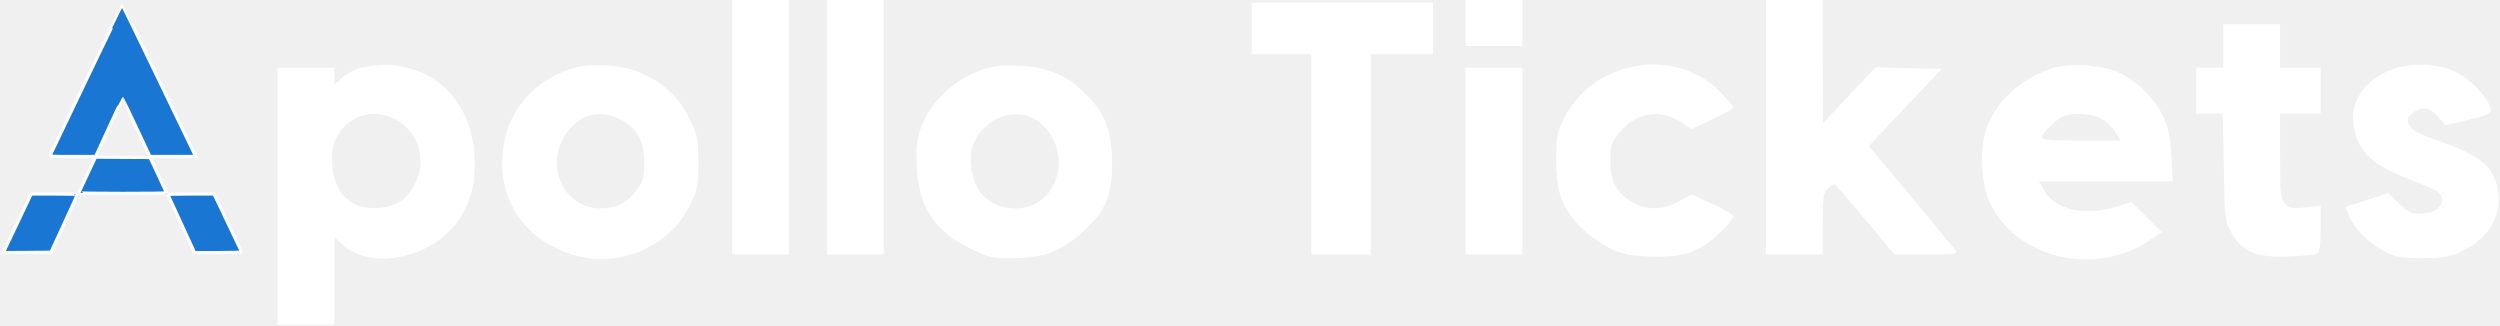
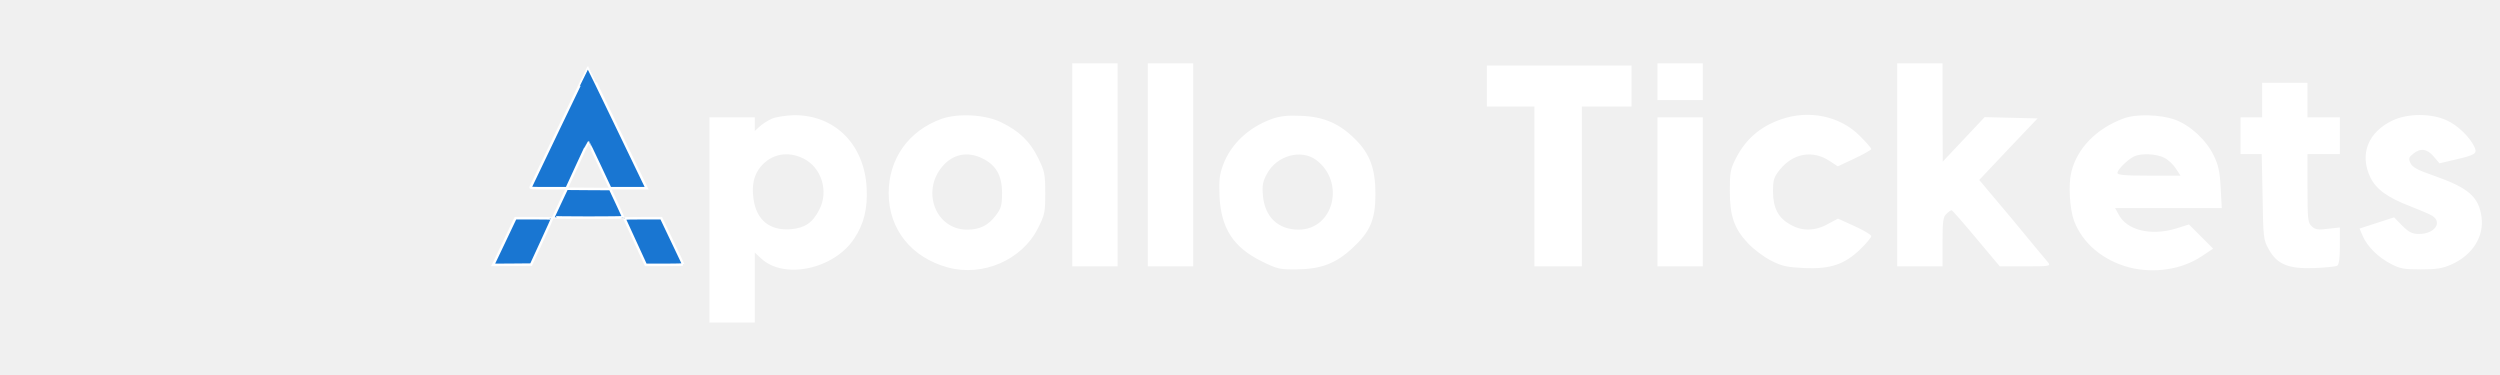
- <svg xmlns="http://www.w3.org/2000/svg" fillRule="evenodd" strokeLinejoin="round" strokeMiterlimit="2" clipRule="evenodd" viewBox="0 0 798 104">
-   <path fill="#fff" fillRule="nonzero" d="M233.703 0v81.199h18.14V0h-18.14zM263.937 0v81.199h18.14V0h-18.14zM467.798 0v14.685h18.14V0h-18.14zM563.682 0v81.199h18.14v-9.761c0-8.466.259-10.021 1.555-11.23.863-.864 1.814-1.468 2.073-1.468.259 0 4.664 5.01 9.847 11.229l9.416 11.23h10.279c9.589 0 10.193-.086 9.07-1.555-.691-.777-7.169-8.552-14.339-17.276l-13.216-15.722 11.661-12.352 11.662-12.267-10.539-.259-10.625-.259-16.758 17.795-.086-19.695V0h-18.14zM399.556.864v16.412h19.004v63.923h19.004V17.276h19.868V.864h-57.876zM709.667 7.774v13.821h-8.638V36.28h8.465l.346 17.018c.259 16.326.345 17.276 2.418 20.99 3.369 6.133 7.861 7.947 18.14 7.602 4.492-.173 8.725-.605 9.33-.95.691-.519 1.036-3.11 1.036-8.034V65.65l-4.751.518c-3.887.519-5.096.346-6.478-.95-1.555-1.468-1.728-2.678-1.728-15.289V36.28h12.957V21.595h-12.957V7.774h-18.14zM113.632 22.114c-1.641.691-3.887 2.159-4.923 3.109l-1.987 1.815v-5.443h-18.14v82.063h18.14V75.67l2.419 2.246c9.07 8.725 29.197 4.492 37.316-7.774 3.974-5.96 5.442-12.093 5.011-20.386-.951-17.363-12.699-29.111-29.025-29.024-3.196.086-7.169.691-8.811 1.382zm12.439 15.894c7.343 3.542 10.366 13.216 6.393 20.645-2.678 5.183-5.702 7.17-11.316 7.688-8.466.691-13.822-3.714-14.944-12.18-.778-5.442.172-9.588 2.85-12.784 4.319-5.183 10.798-6.392 17.017-3.369zM181.442 22.2c-13.216 4.751-21.163 15.981-21.163 29.715 0 14.426 9.07 25.742 23.668 29.716 13.908 3.801 29.543-2.937 35.935-15.463 2.851-5.614 3.023-6.478 3.023-14.253 0-7.688-.259-8.81-2.85-14.08-3.196-6.565-7.602-10.797-14.772-14.253-6.219-3.11-17.276-3.714-23.841-1.382zm16.326 15.808c5.442 2.678 7.861 6.824 7.861 13.821 0 4.924-.346 6.133-2.419 8.897-3.109 4.147-6.478 5.788-11.575 5.788-12.439 0-18.399-15.117-9.934-25.223 4.233-5.011 10.107-6.22 16.067-3.283zM313.433 22.287c-9.07 3.282-16.239 9.933-19.349 18.226-1.469 3.974-1.728 6.22-1.469 12.612.605 12.871 5.529 20.472 16.931 26.087 6.133 3.023 7.084 3.283 13.908 3.196 9.761-.086 15.721-2.332 22.459-8.638 6.997-6.479 9.07-11.316 9.07-21.509 0-10.02-2.159-16.067-8.12-21.941-6.219-6.219-12.525-8.984-21.595-9.329-5.529-.259-8.466.086-11.835 1.296zm17.795 16.326c11.834 8.811 7.083 27.901-6.997 27.901-8.206 0-13.475-5.097-14.253-13.562-.345-4.146-.086-5.701 1.641-8.811 3.888-7.256 13.562-9.934 19.609-5.528zM517.295 22.373c-8.293 2.85-14.167 7.861-18.141 15.635-2.159 4.233-2.418 5.615-2.418 12.957 0 10.107 1.727 15.117 7.256 20.991 2.159 2.332 6.306 5.442 9.156 6.911 4.406 2.246 6.392 2.677 13.389 3.023 10.539.432 16.154-1.469 22.46-7.602 2.418-2.332 4.319-4.664 4.319-5.183 0-.518-3.024-2.332-6.652-3.973l-6.651-3.023-4.06 2.159c-5.097 2.851-10.366 2.937-14.944.259-4.924-2.678-6.997-6.738-6.997-13.303 0-4.578.346-5.701 2.678-8.638 5.356-6.651 13.13-8.033 19.954-3.541l3.283 2.159 6.651-3.11c3.628-1.727 6.651-3.455 6.738-3.8 0-.432-2.073-2.765-4.578-5.27-7.861-7.947-20.3-10.538-31.443-6.651zM654.296 22.027c-10.884 3.974-18.745 12.007-20.991 21.596-1.209 4.924-.604 14.771 1.123 19.349 3.369 8.984 11.575 15.895 22.114 18.659 9.848 2.505 20.904.864 28.852-4.406l4.664-3.109-9.675-9.675-5.182 1.641c-10.107 3.023-19.696.691-22.978-5.701l-1.382-2.505h42.672l-.431-8.12c-.346-6.565-.951-9.157-2.765-12.871-3.023-6.219-9.243-12.007-15.462-14.339-5.788-2.074-15.549-2.419-20.559-.519zm16.326 15.808c1.555.778 3.628 2.764 4.579 4.319l1.814 2.765h-12.612c-9.848 0-12.612-.26-12.612-1.123 0-1.21 3.714-5.011 6.479-6.479 2.678-1.469 9.156-1.209 12.352.518zM761.928 22.805c-9.934 4.664-13.389 13.562-8.984 22.805 2.332 4.751 6.824 8.033 15.808 11.488 3.801 1.469 7.861 3.197 8.984 3.888 4.146 2.677.864 7.256-5.27 7.256-2.764 0-3.973-.605-6.737-3.283l-3.283-3.369-13.821 4.492 1.296 3.023c1.814 4.147 6.046 8.379 11.143 11.057 3.714 1.987 5.356 2.246 12.093 2.246 6.22 0 8.639-.345 12.267-1.987 8.379-3.714 13.043-11.143 12.007-18.917-1.123-8.206-5.27-11.748-19.35-16.672-6.306-2.159-8.292-3.282-9.07-4.924-.864-1.814-.691-2.332 1.037-3.714 2.937-2.419 5.615-2.073 8.292 1.123l2.246 2.678 6.22-1.469c8.206-1.9 8.984-2.418 7.774-5.096-1.814-3.887-6.651-8.638-11.057-10.625-6.133-2.851-15.548-2.851-21.595 0zM467.798 21.595v59.604h18.14V21.595h-18.14z" />
-   <path fill="#1976d2" fillRule="nonzero" stroke="#fff" strokeWidth="2.29" d="M27.6 25.422a9385.044 9385.044 0 00-11.549 24.116c-.138.378.298.4 7.149.4h7.31l4.239-9.224c2.338-5.067 4.285-9.224 4.354-9.224.069 0 2.062 4.157 4.446 9.224l4.33 9.224h14.574l-1.214-2.511c-.665-1.356-5.889-12.225-11.618-24.094C43.892 11.442 39.172 1.707 39.103 1.707c-.069 0-5.247 10.668-11.503 23.715z" />
-   <path fill="#1976d2" fillRule="nonzero" stroke="#fff" strokeWidth="2.08" d="M27.875 55.739a885.562 885.562 0 00-2.704 5.779c-.046.111 5.339.2 13.909.2 7.7 0 14.001-.066 14.001-.177 0-.089-1.169-2.668-2.589-5.713l-2.613-5.556-8.684-.045-8.685-.066-2.635 5.578zM9.681 62.541c-.161.355-2.04 4.267-4.148 8.735-2.108 4.467-3.987 8.379-4.171 8.735l-.32.6 7.607-.045 7.608-.066 4.193-9.113c2.315-5.023 4.194-9.18 4.194-9.291.023-.089-3.277-.155-7.31-.155h-7.31l-.343.6zM53.608 62.096c.046.111 1.971 4.312 4.285 9.335l4.217 9.18h7.539c4.697 0 7.493-.089 7.447-.222-.023-.111-2.017-4.312-4.423-9.313l-4.354-9.135h-7.401c-4.079 0-7.356.066-7.31.155z" />
+ <svg xmlns="http://www.w3.org/2000/svg" fillRule="evenodd" strokeLinejoin="round" strokeMiterlimit="2" clipRule="evenodd" viewBox="0 0 1000 150">
+   <path fill="#fff" fillRule="nonzero" d="M428.895 25.342v81.199h18.14V25.342h-18.14zM459.128 25.342v81.199h18.141V25.342h-18.141zM662.99 25.342v14.685h18.14V25.342h-18.14zM758.873 25.342v81.199h18.141V96.78c0-8.466.259-10.021 1.554-11.23.864-.864 1.814-1.469 2.074-1.469.259 0 4.664 5.011 9.847 11.23l9.416 11.23h10.279c9.589 0 10.193-.087 9.07-1.555-.691-.778-7.169-8.552-14.339-17.277l-13.217-15.721 11.662-12.353 11.662-12.266-10.539-.259-10.625-.259L777.1 64.646l-.086-19.696V25.342h-18.141zM594.748 26.206v16.412h19.004v63.923h19.004V42.618h19.868V26.206h-57.876zM904.859 33.116v13.821h-8.639v14.685h8.466l.345 17.017c.26 16.327.346 17.277 2.419 20.991 3.369 6.133 7.861 7.947 18.14 7.602 4.492-.173 8.725-.605 9.329-.95.692-.519 1.037-3.11 1.037-8.034v-7.256l-4.751.518c-3.887.519-5.096.346-6.479-.95-1.554-1.468-1.727-2.678-1.727-15.289V61.622h12.957V46.937h-12.957V33.116h-18.14zM308.824 47.456c-1.641.691-3.887 2.159-4.924 3.109l-1.986 1.814v-5.442h-18.141V129h18.141v-27.988l2.418 2.246c9.07 8.725 29.197 4.492 37.317-7.774 3.974-5.96 5.442-12.094 5.01-20.386-.95-17.363-12.698-29.111-29.024-29.025-3.196.087-7.17.692-8.811 1.383zm12.439 15.894c7.343 3.541 10.366 13.216 6.392 20.645-2.677 5.183-5.701 7.17-11.316 7.688-8.465.691-13.821-3.714-14.944-12.18-.777-5.442.173-9.588 2.851-12.784 4.319-5.183 10.798-6.393 17.017-3.369zM376.634 47.542c-13.217 4.751-21.164 15.981-21.164 29.715 0 14.426 9.07 25.742 23.669 29.716 13.907 3.8 29.542-2.937 35.935-15.463 2.85-5.615 3.023-6.478 3.023-14.253 0-7.688-.259-8.811-2.85-14.08-3.197-6.565-7.602-10.798-14.772-14.253-6.219-3.11-17.276-3.714-23.841-1.382zM392.96 63.35c5.442 2.678 7.861 6.824 7.861 13.821 0 4.924-.346 6.133-2.419 8.897-3.11 4.147-6.479 5.788-11.575 5.788-12.439 0-18.399-15.117-9.934-25.224 4.233-5.01 10.107-6.219 16.067-3.282zM508.625 47.628c-9.07 3.283-16.24 9.934-19.349 18.227-1.469 3.973-1.728 6.219-1.469 12.612.605 12.871 5.529 20.472 16.931 26.087 6.133 3.023 7.083 3.282 13.908 3.196 9.761-.086 15.721-2.332 22.459-8.638 6.997-6.479 9.07-11.316 9.07-21.509 0-10.02-2.16-16.067-8.12-21.941-6.219-6.22-12.525-8.984-21.595-9.329-5.529-.26-8.466.086-11.835 1.295zm17.795 16.326c11.834 8.811 7.083 27.902-6.997 27.902-8.206 0-13.476-5.097-14.253-13.562-.346-4.146-.086-5.701 1.641-8.811 3.887-7.256 13.562-9.934 19.609-5.529zM712.486 47.715c-8.292 2.85-14.166 7.86-18.14 15.635-2.159 4.233-2.419 5.615-2.419 12.957 0 10.107 1.728 15.117 7.257 20.991 2.159 2.332 6.305 5.442 9.156 6.91 4.405 2.246 6.392 2.678 13.389 3.024 10.539.432 16.154-1.469 22.459-7.602 2.419-2.332 4.32-4.664 4.32-5.183 0-.518-3.024-2.332-6.652-3.973l-6.651-3.024-4.06 2.16c-5.097 2.85-10.366 2.937-14.944.259-4.924-2.678-6.997-6.738-6.997-13.303 0-4.578.345-5.701 2.678-8.638 5.355-6.651 13.13-8.033 19.954-3.542l3.282 2.16 6.652-3.11c3.628-1.727 6.651-3.455 6.738-3.801 0-.432-2.074-2.764-4.579-5.269-7.86-7.947-20.299-10.538-31.443-6.651zM849.488 47.369c-10.884 3.974-18.745 12.007-20.991 21.596-1.209 4.923-.605 14.771 1.123 19.349 3.369 8.984 11.575 15.894 22.114 18.659 9.847 2.505 20.904.863 28.851-4.406l4.665-3.11-9.675-9.674-5.183 1.641c-10.106 3.023-19.695.691-22.977-5.701l-1.382-2.505h42.672l-.432-8.12c-.345-6.565-.95-9.157-2.764-12.871-3.023-6.22-9.243-12.007-15.462-14.34-5.788-2.073-15.549-2.418-20.559-.518zm16.326 15.808c1.555.777 3.628 2.764 4.578 4.319l1.814 2.764h-12.611c-9.848 0-12.612-.259-12.612-1.123 0-1.209 3.714-5.01 6.478-6.478 2.678-1.469 9.157-1.21 12.353.518zM957.12 48.147c-9.934 4.664-13.39 13.562-8.984 22.804 2.332 4.751 6.824 8.034 15.808 11.489 3.801 1.469 7.861 3.196 8.983 3.887 4.147 2.678.864 7.256-5.269 7.256-2.764 0-3.973-.604-6.738-3.282l-3.282-3.369-13.821 4.492 1.296 3.023c1.814 4.147 6.046 8.379 11.143 11.057 3.714 1.987 5.355 2.246 12.093 2.246 6.22 0 8.638-.345 12.266-1.987 8.379-3.714 13.044-11.143 12.008-18.917-1.123-8.207-5.27-11.748-19.35-16.672-6.306-2.16-8.293-3.283-9.07-4.924-.864-1.814-.691-2.332 1.036-3.714 2.937-2.419 5.615-2.073 8.293 1.123l2.246 2.678 6.22-1.469c8.206-1.9 8.983-2.419 7.774-5.096-1.814-3.888-6.651-8.639-11.057-10.625-6.133-2.851-15.549-2.851-21.595 0zM662.99 46.937v59.604h18.14V46.937h-18.14z" />
+   <path fill="#1976d2" fillRule="nonzero" stroke="#fff" strokeWidth="2.29" d="M223.792 50.764a8832.568 8832.568 0 00-11.549 24.116c-.138.378.298.4 7.149.4h7.31l4.239-9.224c2.337-5.068 4.285-9.224 4.354-9.224.069 0 2.062 4.156 4.445 9.224l4.331 9.224h14.574l-1.214-2.511c-.665-1.356-5.89-12.225-11.618-24.094-5.729-11.891-10.449-21.626-10.518-21.626-.069 0-5.248 10.668-11.503 23.715z" />
+   <path fill="#1976d2" fillRule="nonzero" stroke="#fff" strokeWidth="2.08" d="M224.067 81.081a885.562 885.562 0 00-2.704 5.779c-.046.111 5.339.2 13.909.2 7.699 0 14.001-.066 14.001-.178 0-.089-1.169-2.667-2.589-5.712l-2.613-5.556-8.684-.045-8.685-.067-2.635 5.579zM205.872 87.883c-.16.355-2.039 4.267-4.147 8.735-2.108 4.467-3.987 8.379-4.171 8.735l-.321.6 7.608-.045 7.608-.066 4.193-9.113c2.315-5.023 4.194-9.18 4.194-9.291.023-.089-3.277-.156-7.31-.156h-7.31l-.344.601zM249.8 87.438c.046.111 1.971 4.312 4.285 9.335l4.216 9.18h7.539c4.698 0 7.493-.089 7.448-.223-.023-.111-2.017-4.311-4.423-9.312l-4.354-9.136h-7.401c-4.079 0-7.356.067-7.31.156z" />
</svg>
